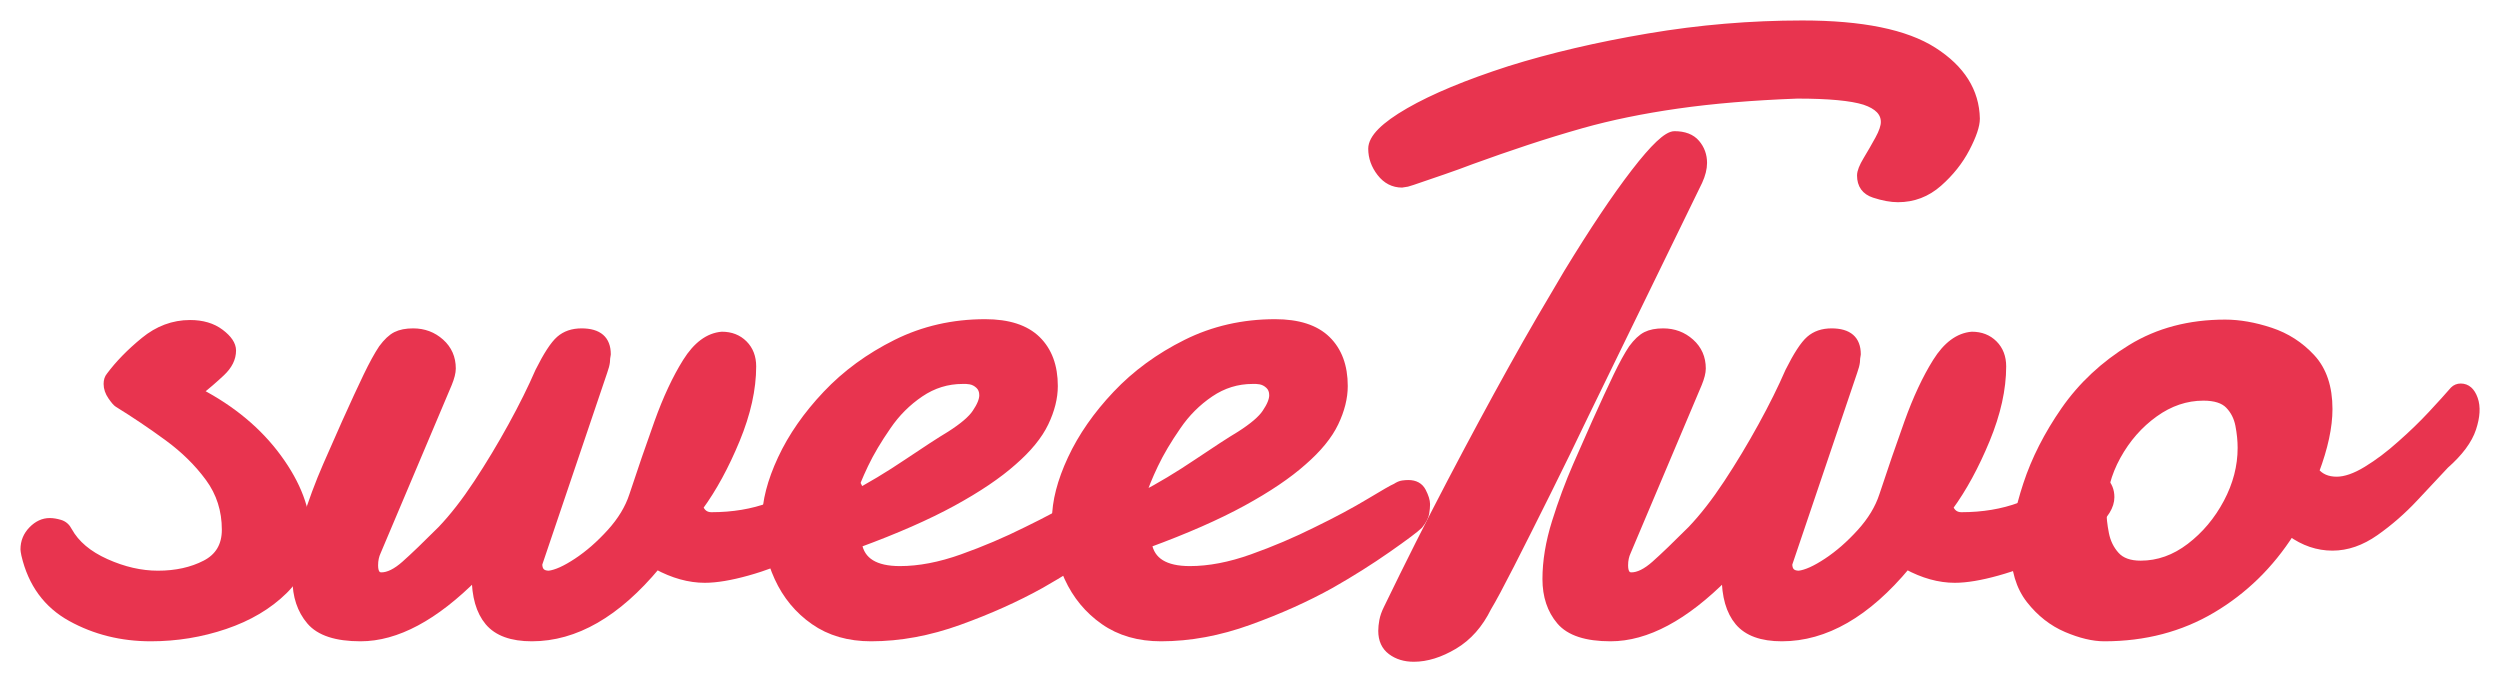
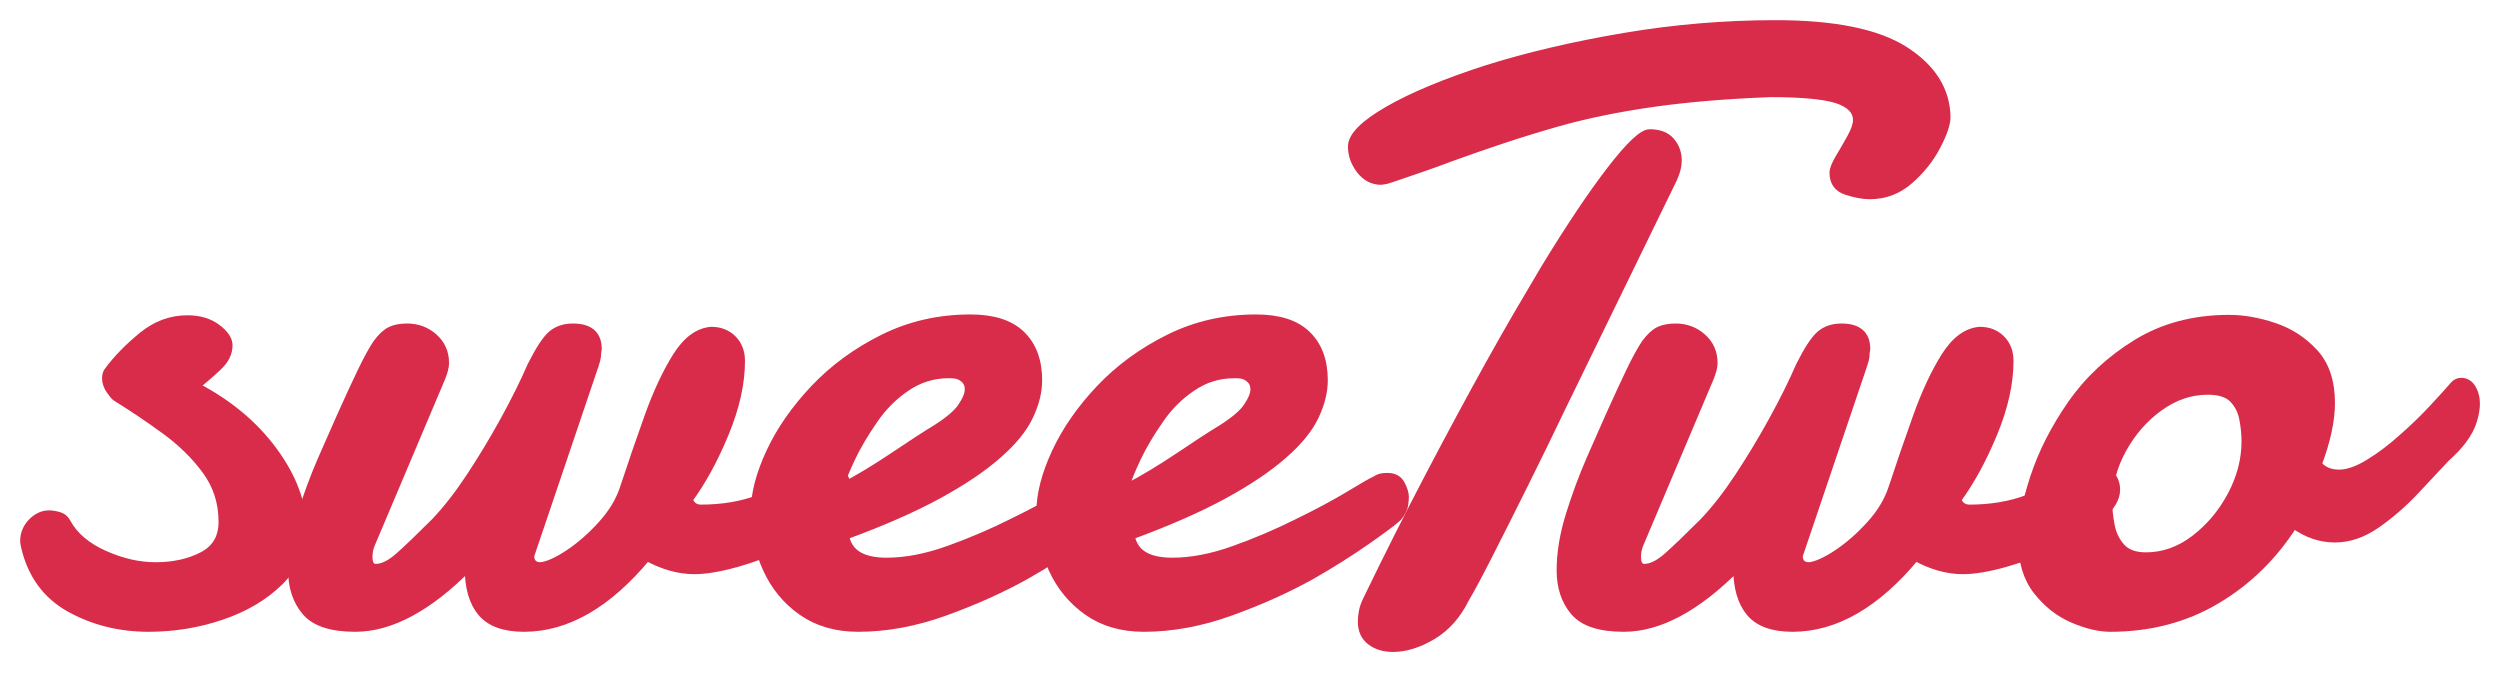
- <svg xmlns="http://www.w3.org/2000/svg" viewBox="-84 -1501 5984 1633">
-   <g fill="#E8344F" stroke="#E8344F" stroke-width="18" stroke-linejoin="round">
+ <svg xmlns="http://www.w3.org/2000/svg" viewBox="-84 -1501 6074 1633">
+   <g fill="#D92B4A" stroke="#D92B4A" stroke-width="18" stroke-linejoin="round">
    <path d="M277 25Q172 25 86.0 -22.5Q0 -70 -24 -173Q-26 -183 -26 -186Q-26 -213 -7.0 -232.5Q12 -252 35 -252Q46 -252 59.5 -248.0Q73 -244 80 -230Q106 -183 169.5 -154.5Q233 -126 294 -126Q359 -126 407.5 -151.0Q456 -176 456 -233Q456 -303 416.5 -357.0Q377 -411 317.5 -454.5Q258 -498 198 -535Q193 -538 183.0 -552.5Q173 -567 173 -582Q173 -594 179 -601Q211 -644 261.0 -685.0Q311 -726 371 -726Q415 -726 443.5 -704.5Q472 -683 472 -662Q472 -634 446.0 -609.5Q420 -585 392 -563Q511 -501 581.0 -405.5Q651 -310 651 -219Q651 -142 595.5 -87.5Q540 -33 454.5 -4.0Q369 25 277 25Z" />
    <path d="M779 25Q692 25 658.5 -14.5Q625 -54 625 -115Q625 -179 647.5 -251.0Q670 -323 698.0 -387.0Q726 -451 743 -489Q774 -558 794.5 -600.5Q815 -643 831 -667Q848 -690 864.0 -698.0Q880 -706 905 -706Q943 -706 970.5 -681.5Q998 -657 998 -619Q998 -605 989 -583L819 -181Q812 -166 812 -148Q812 -122 829 -122Q854 -122 885.5 -150.0Q917 -178 972 -233Q1015 -278 1058.5 -344.0Q1102 -410 1141.0 -481.0Q1180 -552 1206 -612Q1235 -670 1255.5 -688.0Q1276 -706 1308 -706Q1369 -706 1369 -653Q1367 -643 1367 -635Q1366 -626 1361 -612L1205 -151Q1205 -126 1230 -126Q1256 -129 1297.5 -156.5Q1339 -184 1377.5 -226.5Q1416 -269 1431 -315Q1460 -403 1491.0 -489.5Q1522 -576 1559.0 -635.0Q1596 -694 1644 -698Q1676 -698 1696.5 -677.5Q1717 -657 1717 -624Q1717 -543 1678.0 -448.5Q1639 -354 1590 -287Q1598 -266 1619 -266Q1696 -266 1759.5 -289.5Q1823 -313 1892 -354Q1909 -365 1924 -365Q1944 -365 1960.0 -350.0Q1976 -335 1976 -311Q1976 -279 1935.0 -244.0Q1894 -209 1833 -180Q1766 -149 1705.0 -132.0Q1644 -115 1603 -115Q1547 -115 1488 -147Q1345 25 1189 25Q1117 25 1085.5 -12.5Q1054 -50 1054 -122Q908 25 779 25Z" />
    <path d="M2001 25Q1921 25 1864.5 -14.5Q1808 -54 1778.5 -118.5Q1749 -183 1749 -257Q1749 -322 1786.5 -402.5Q1824 -483 1894 -557Q1964 -631 2061.5 -679.5Q2159 -728 2274 -728Q2357 -728 2398.0 -688.0Q2439 -648 2439 -577Q2439 -535 2417.0 -489.0Q2395 -443 2341 -396Q2287 -348 2196.5 -298.5Q2106 -249 1970 -199Q1981 -137 2070 -137Q2139 -137 2219.0 -165.5Q2299 -194 2373 -231Q2447 -267 2500.0 -299.0Q2553 -331 2563 -335Q2572 -341 2579.5 -342.0Q2587 -343 2593 -343Q2617 -343 2626.5 -324.5Q2636 -306 2636 -294Q2636 -285 2634.0 -272.5Q2632 -260 2619 -244Q2606 -231 2543.0 -187.0Q2480 -143 2408 -102Q2320 -53 2212.0 -14.0Q2104 25 2001 25ZM1955 -314Q2020 -348 2087.5 -393.5Q2155 -439 2190 -460Q2237 -490 2252 -513Q2269 -538 2269 -555Q2269 -570 2259.5 -579.0Q2250 -588 2238 -590L2229 -591H2220Q2165 -591 2118.5 -559.5Q2072 -528 2040 -481Q2006 -432 1985.5 -389.0Q1965 -346 1955 -314Z" />
    <path d="M2695 25Q2615 25 2558.5 -14.5Q2502 -54 2472.5 -118.5Q2443 -183 2443 -257Q2443 -322 2480.5 -402.5Q2518 -483 2588 -557Q2658 -631 2755.5 -679.5Q2853 -728 2968 -728Q3051 -728 3092.0 -688.0Q3133 -648 3133 -577Q3133 -535 3111.0 -489.0Q3089 -443 3035 -396Q2981 -348 2890.5 -298.5Q2800 -249 2664 -199Q2675 -137 2764 -137Q2833 -137 2913.0 -165.5Q2993 -194 3067 -231Q3141 -267 3194.0 -299.0Q3247 -331 3257 -335Q3266 -341 3273.5 -342.0Q3281 -343 3287 -343Q3311 -343 3320.5 -324.5Q3330 -306 3330 -294Q3330 -285 3328.0 -272.5Q3326 -260 3313 -244Q3300 -231 3237.0 -187.0Q3174 -143 3102 -102Q3014 -53 2906.0 -14.0Q2798 25 2695 25ZM2649 -314Q2714 -348 2781.5 -393.5Q2849 -439 2884 -460Q2931 -490 2946 -513Q2963 -538 2963 -555Q2963 -570 2953.5 -579.0Q2944 -588 2932 -590L2923 -591H2914Q2859 -591 2812.5 -559.5Q2766 -528 2734 -481Q2700 -432 2679.5 -389.0Q2659 -346 2649 -314Z" />
    <path d="M4459 -1026Q4434 -1026 4402.0 -1036.5Q4370 -1047 4370 -1081Q4370 -1094 4384.5 -1118.0Q4399 -1142 4413.0 -1167.5Q4427 -1193 4427 -1209Q4427 -1243 4379 -1259Q4331 -1274 4218 -1274Q4057 -1268 3931.0 -1250.0Q3805 -1232 3702 -1203Q3635 -1184 3570.0 -1162.5Q3505 -1141 3439 -1117Q3405 -1104 3370.0 -1092.0Q3335 -1080 3297 -1067L3284 -1063Q3274 -1061 3272 -1061Q3241 -1061 3220.5 -1087.5Q3200 -1114 3200 -1145Q3200 -1183 3288.5 -1234.0Q3377 -1285 3529 -1334Q3679 -1381 3862.0 -1412.0Q4045 -1443 4230 -1443Q4444 -1443 4544.0 -1379.0Q4644 -1315 4646 -1217Q4646 -1192 4622.0 -1146.0Q4598 -1100 4556.0 -1063.0Q4514 -1026 4459 -1026ZM3300 74Q3268 74 3246.0 57.5Q3224 41 3224 9Q3224 -2 3226.5 -15.5Q3229 -29 3237 -45Q3313 -202 3389.0 -347.0Q3465 -492 3535 -618Q3570 -681 3603.5 -738.5Q3637 -796 3668 -848Q3760 -999 3829.0 -1088.5Q3898 -1178 3924 -1178Q3959 -1178 3976.0 -1158.0Q3993 -1138 3993 -1111Q3993 -1091 3982 -1067L3711 -511Q3667 -419 3619.0 -322.5Q3571 -226 3532.5 -150.5Q3494 -75 3477 -47Q3447 14 3396.5 44.0Q3346 74 3300 74Z" />
-     <path d="M3771 25Q3684 25 3650.5 -14.5Q3617 -54 3617 -115Q3617 -179 3639.5 -251.0Q3662 -323 3690.0 -387.0Q3718 -451 3735 -489Q3766 -558 3786.5 -600.5Q3807 -643 3823 -667Q3840 -690 3856.0 -698.0Q3872 -706 3897 -706Q3935 -706 3962.5 -681.5Q3990 -657 3990 -619Q3990 -605 3981 -583L3811 -181Q3804 -166 3804 -148Q3804 -122 3821 -122Q3846 -122 3877.5 -150.0Q3909 -178 3964 -233Q4007 -278 4050.5 -344.0Q4094 -410 4133.0 -481.0Q4172 -552 4198 -612Q4227 -670 4247.5 -688.0Q4268 -706 4300 -706Q4361 -706 4361 -653Q4359 -643 4359 -635Q4358 -626 4353 -612L4197 -151Q4197 -126 4222 -126Q4248 -129 4289.5 -156.5Q4331 -184 4369.5 -226.5Q4408 -269 4423 -315Q4452 -403 4483.0 -489.5Q4514 -576 4551.0 -635.0Q4588 -694 4636 -698Q4668 -698 4688.5 -677.5Q4709 -657 4709 -624Q4709 -543 4670.0 -448.5Q4631 -354 4582 -287Q4590 -266 4611 -266Q4688 -266 4751.5 -289.5Q4815 -313 4884 -354Q4901 -365 4916 -365Q4936 -365 4952.0 -350.0Q4968 -335 4968 -311Q4968 -279 4927.0 -244.0Q4886 -209 4825 -180Q4758 -149 4697.0 -132.0Q4636 -115 4595 -115Q4539 -115 4480 -147Q4337 25 4181 25Q4109 25 4077.5 -12.5Q4046 -50 4046 -122Q3900 25 3771 25Z" />
-     <path d="M4953 25Q4913 25 4862.5 3.5Q4812 -18 4775.0 -65.0Q4738 -112 4738 -189Q4738 -251 4767.5 -341.0Q4797 -431 4858 -519Q4920 -608 5017.0 -667.5Q5114 -727 5242 -727Q5293 -727 5350.5 -708.0Q5408 -689 5449.0 -644.5Q5490 -600 5490 -522Q5490 -458 5458 -373Q5476 -351 5509 -351Q5540 -351 5581.0 -376.0Q5622 -401 5662 -437Q5703 -473 5736.5 -509.0Q5770 -545 5789 -567Q5796 -574 5806 -574Q5828 -574 5838.0 -546.0Q5848 -518 5834.0 -475.5Q5820 -433 5769 -388Q5739 -356 5695.5 -309.5Q5652 -263 5601.5 -227.5Q5551 -192 5499 -192Q5446 -192 5399 -226Q5325 -110 5211.0 -42.5Q5097 25 4953 25ZM5040 -150Q5103 -150 5158.0 -192.0Q5213 -234 5247.0 -298.0Q5281 -362 5281 -429Q5281 -455 5275.5 -483.5Q5270 -512 5251.0 -531.5Q5232 -551 5190 -551Q5128 -551 5073.0 -511.5Q5018 -472 4983.5 -409.5Q4949 -347 4949 -279Q4949 -254 4955.0 -223.5Q4961 -193 4980.5 -171.5Q5000 -150 5040 -150Z" />
+     <path d="M3861 25Q3774 25 3740.5 -14.5Q3707 -54 3707 -115Q3707 -179 3729.5 -251.0Q3752 -323 3780.0 -387.0Q3808 -451 3825 -489Q3856 -558 3876.5 -600.5Q3897 -643 3913 -667Q3930 -690 3946.0 -698.0Q3962 -706 3987 -706Q4025 -706 4052.5 -681.5Q4080 -657 4080 -619Q4080 -605 4071 -583L3901 -181Q3894 -166 3894 -148Q3894 -122 3911 -122Q3936 -122 3967.5 -150.0Q3999 -178 4054 -233Q4097 -278 4140.5 -344.0Q4184 -410 4223.0 -481.0Q4262 -552 4288 -612Q4317 -670 4337.5 -688.0Q4358 -706 4390 -706Q4451 -706 4451 -653Q4449 -643 4449 -635Q4448 -626 4443 -612L4287 -151Q4287 -126 4312 -126Q4338 -129 4379.5 -156.5Q4421 -184 4459.5 -226.5Q4498 -269 4513 -315Q4542 -403 4573.0 -489.5Q4604 -576 4641.0 -635.0Q4678 -694 4726 -698Q4758 -698 4778.5 -677.5Q4799 -657 4799 -624Q4799 -543 4760.0 -448.5Q4721 -354 4672 -287Q4680 -266 4701 -266Q4778 -266 4841.5 -289.5Q4905 -313 4974 -354Q4991 -365 5006 -365Q5026 -365 5042.0 -350.0Q5058 -335 5058 -311Q5058 -279 5017.0 -244.0Q4976 -209 4915 -180Q4848 -149 4787.0 -132.0Q4726 -115 4685 -115Q4629 -115 4570 -147Q4427 25 4271 25Q4199 25 4167.5 -12.5Q4136 -50 4136 -122Q3990 25 3861 25Z" />
+     <path d="M5043 25Q5003 25 4952.5 3.5Q4902 -18 4865.0 -65.0Q4828 -112 4828 -189Q4828 -251 4857.5 -341.0Q4887 -431 4948 -519Q5010 -608 5107.0 -667.5Q5204 -727 5332 -727Q5383 -727 5440.5 -708.0Q5498 -689 5539.0 -644.5Q5580 -600 5580 -522Q5580 -458 5548 -373Q5566 -351 5599 -351Q5630 -351 5671.0 -376.0Q5712 -401 5752 -437Q5793 -473 5826.5 -509.0Q5860 -545 5879 -567Q5886 -574 5896 -574Q5918 -574 5928.0 -546.0Q5938 -518 5924.0 -475.5Q5910 -433 5859 -388Q5829 -356 5785.5 -309.5Q5742 -263 5691.5 -227.5Q5641 -192 5589 -192Q5536 -192 5489 -226Q5415 -110 5301.0 -42.5Q5187 25 5043 25ZM5130 -150Q5193 -150 5248.0 -192.0Q5303 -234 5337.0 -298.0Q5371 -362 5371 -429Q5371 -455 5365.5 -483.5Q5360 -512 5341.0 -531.5Q5322 -551 5280 -551Q5218 -551 5163.0 -511.5Q5108 -472 5073.5 -409.5Q5039 -347 5039 -279Q5039 -254 5045.0 -223.5Q5051 -193 5070.5 -171.5Q5090 -150 5130 -150Z" />
  </g>
</svg>
